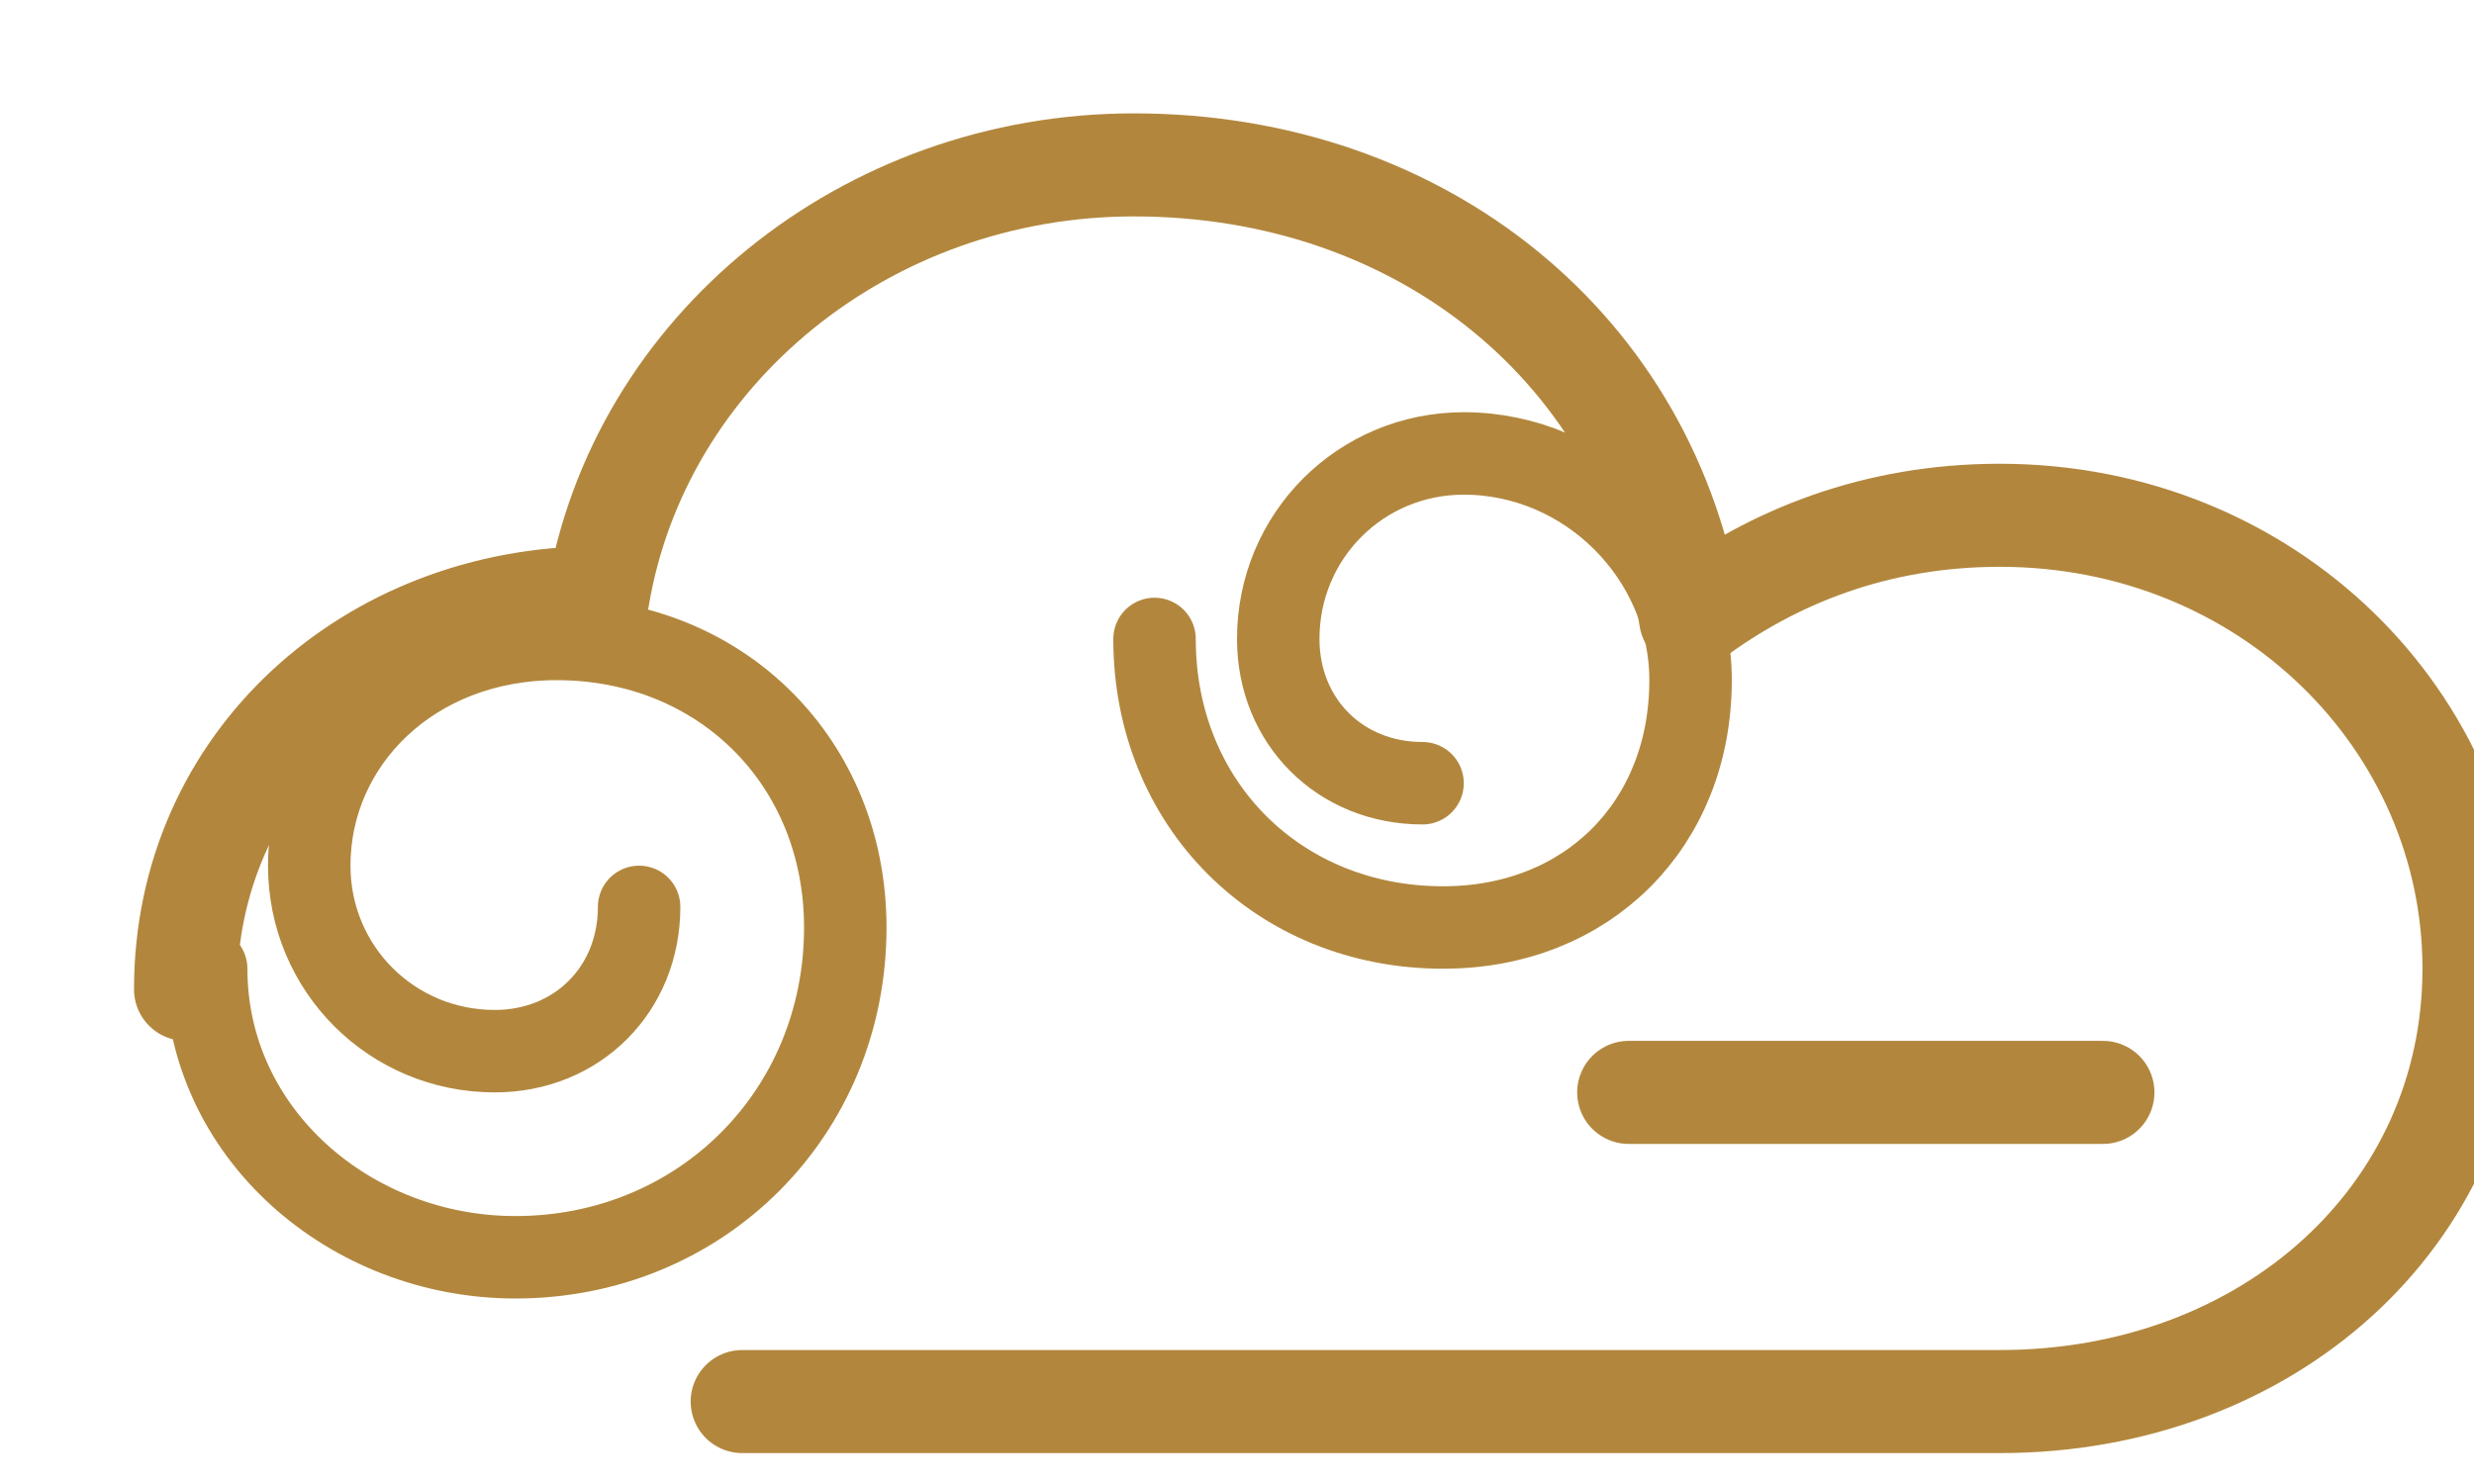
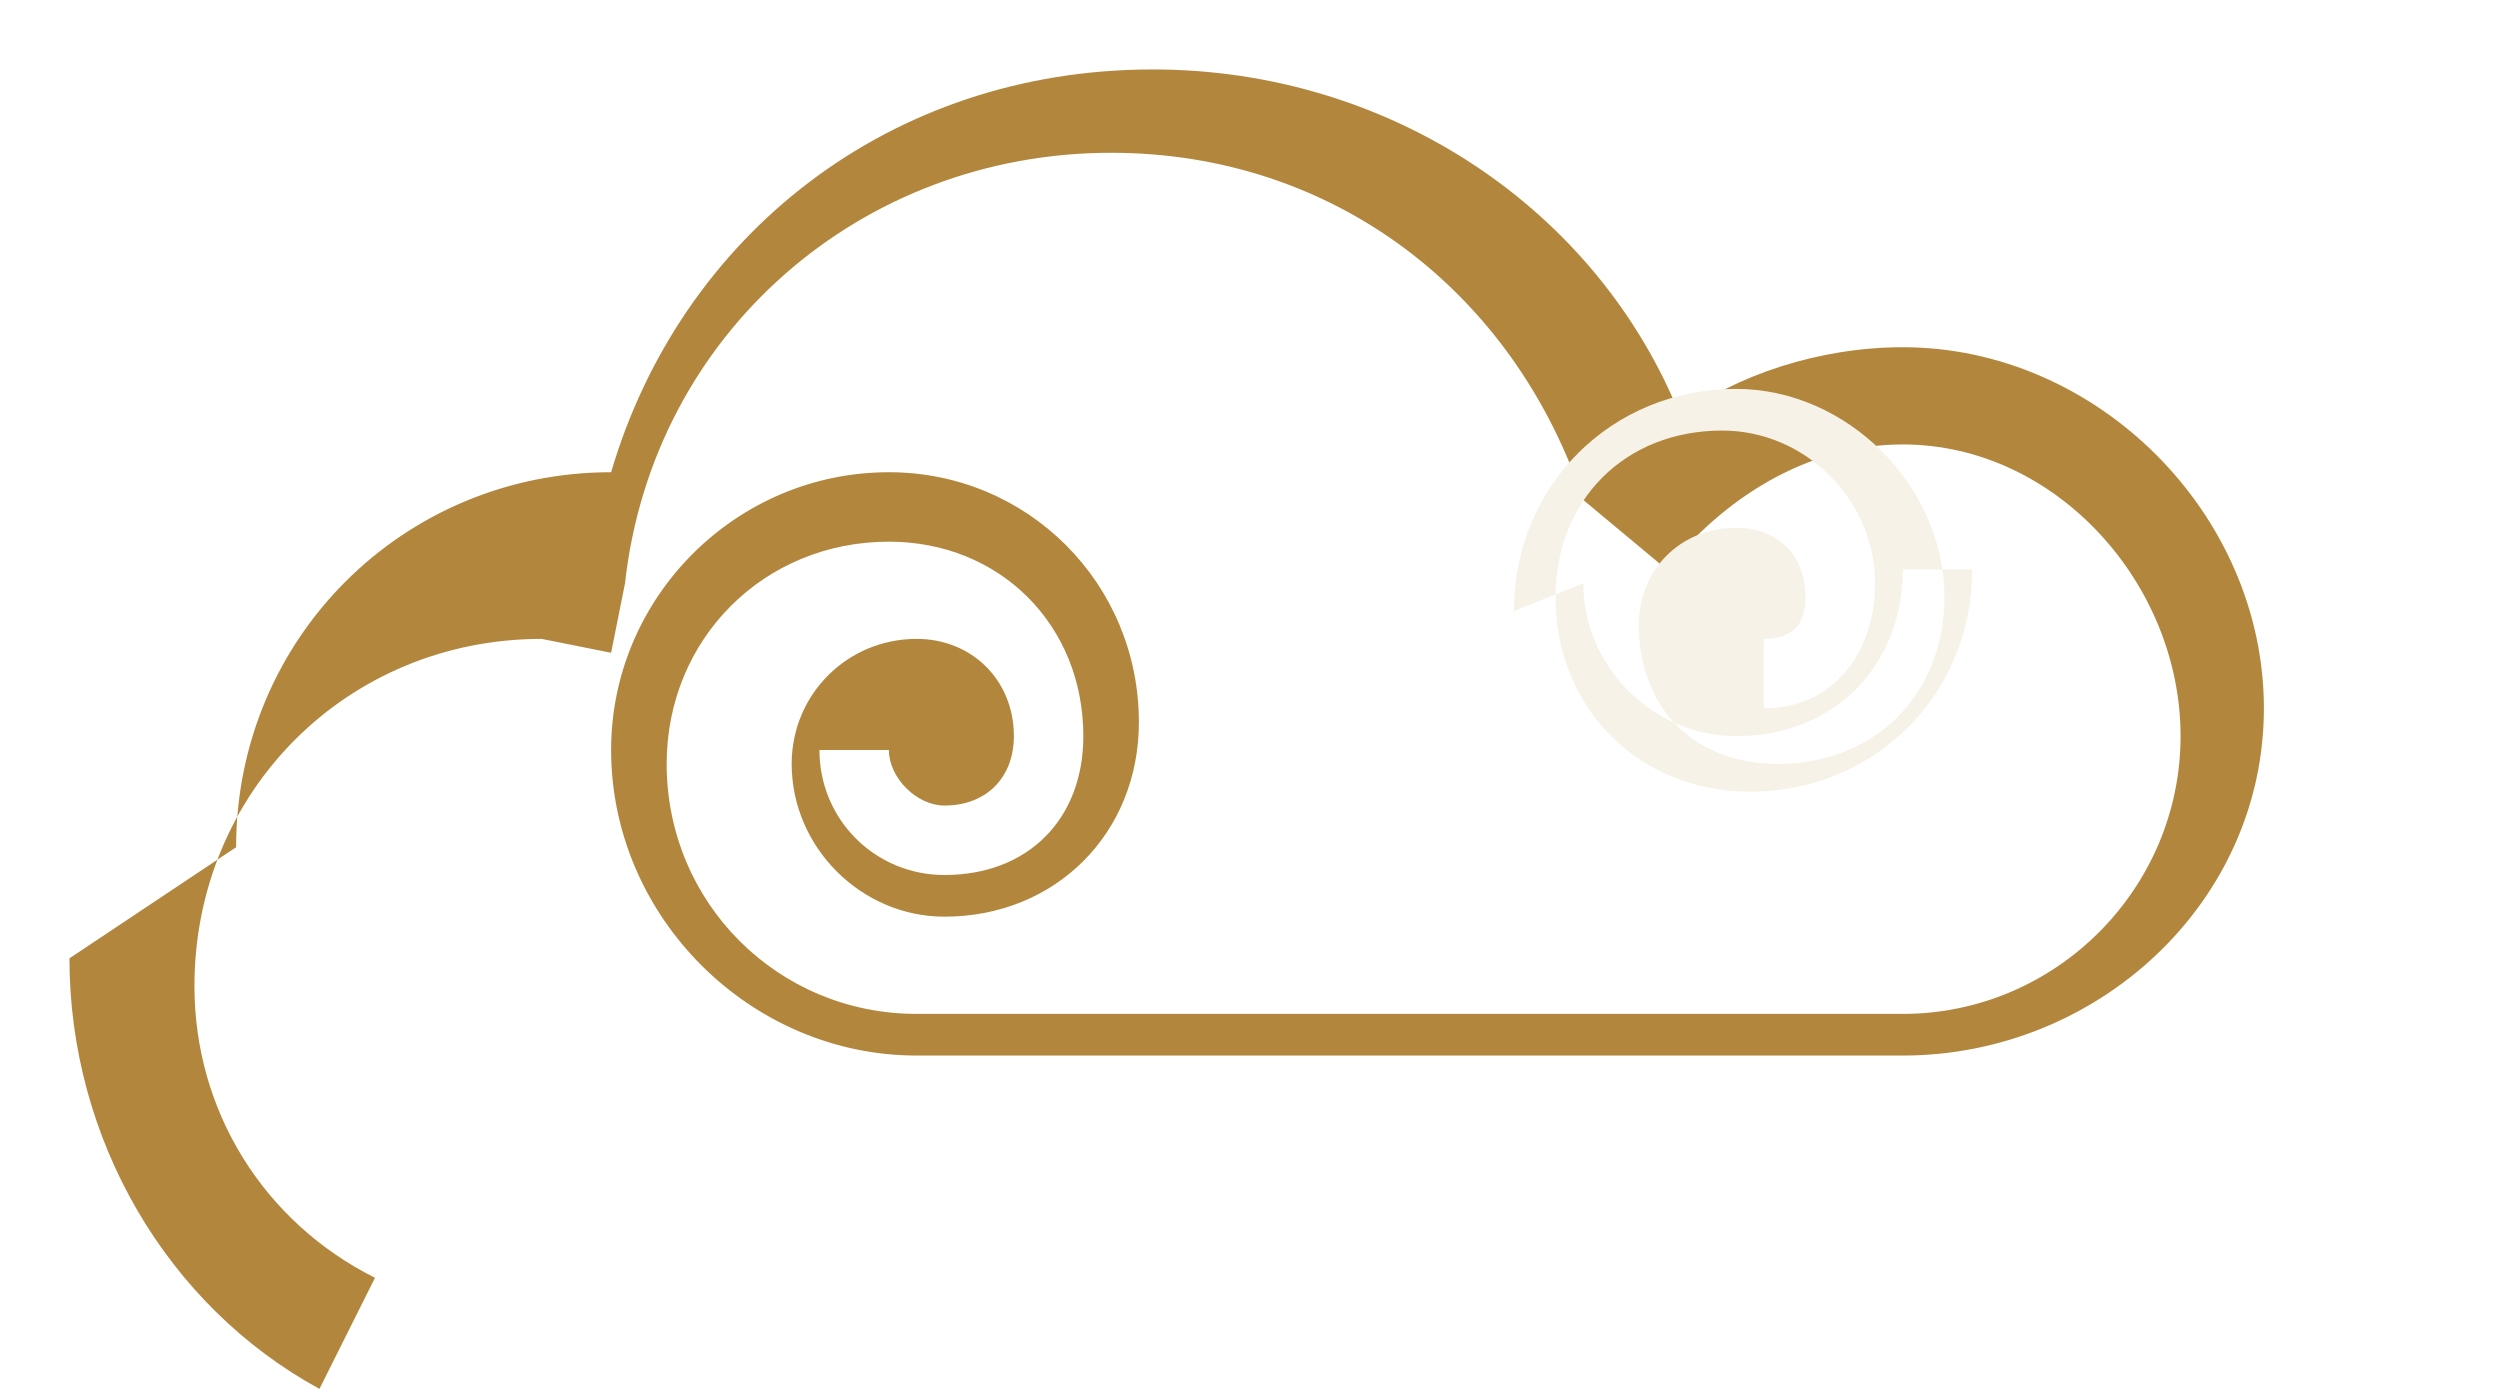
- <svg xmlns="http://www.w3.org/2000/svg" viewBox="0 0 120 72" fill="none">
-   <g stroke="#B2873D" stroke-linecap="round" stroke-linejoin="round">
-     <path d="M9 48c0-11 9-19 20-19 2-12 13-21 26-21 14 0 25 9 27 22 4-3 9-5 15-5 13 0 23 10 23 22 0 12-10 21-23 21H36" stroke-width="5" />
-     <path d="M10 47c0 8 7 14 15 14 9 0 16-7 16-16 0-8-6-14-14-14-7 0-12 5-12 11 0 5 4 9 9 9 4 0 7-3 7-7" stroke-width="4" />
-     <path d="M56 31c0 8 6 14 14 14 7 0 12-5 12-12 0-6-5-11-11-11-5 0-9 4-9 9 0 4 3 7 7 7" stroke-width="4" />
-     <path d="M79 53h23" stroke-width="5" />
-   </g>
+ <svg xmlns="http://www.w3.org/2000/svg" viewBox="0 0 180 100">
+   <path fill="#B2873D" d="M17 61c0-15 12-27 27-27 5-17 20-29 39-29 17 0 32 10 38 25 4-3 10-5 16-5 14 0 26 12 26 26 0 14-12 25-26 25H66c-12 0-22-10-22-22 0-11 9-20 20-20 10 0 18 8 18 18 0 8-6 14-14 14-6 0-11-5-11-11 0-5 4-9 9-9 4 0 7 3 7 7 0 3-2 5-5 5-2 0-4-2-4-4h-5c0 5 4 9 9 9 6 0 10-4 10-10 0-8-6-14-14-14-9 0-16 7-16 16 0 10 8 18 18 18h71c11 0 20-9 20-20s-9-21-20-21c-7 0-13 4-17 9l-6-5c-5-15-18-25-34-25-18 0-33 13-35 31l-1 5-5-1c-14 0-25 11-25 25 0 9 5 17 13 21l-4 8c-11-6-18-18-18-31z" />
+   <path fill="#F7F2E8" d="M109 44c0-9 7-16 16-16 8 0 15 7 15 15 0 7-5 12-12 12-6 0-10-4-10-10 0-4 3-7 7-7 3 0 5 2 5 5 0 2-1 3-3 3v5c5 0 8-4 8-9 0-6-5-11-11-11-7 0-12 5-12 12 0 8 6 14 14 14 9 0 16-7 16-16h-5c0 7-5 12-12 12-6 0-11-5-11-11z" />
</svg>
